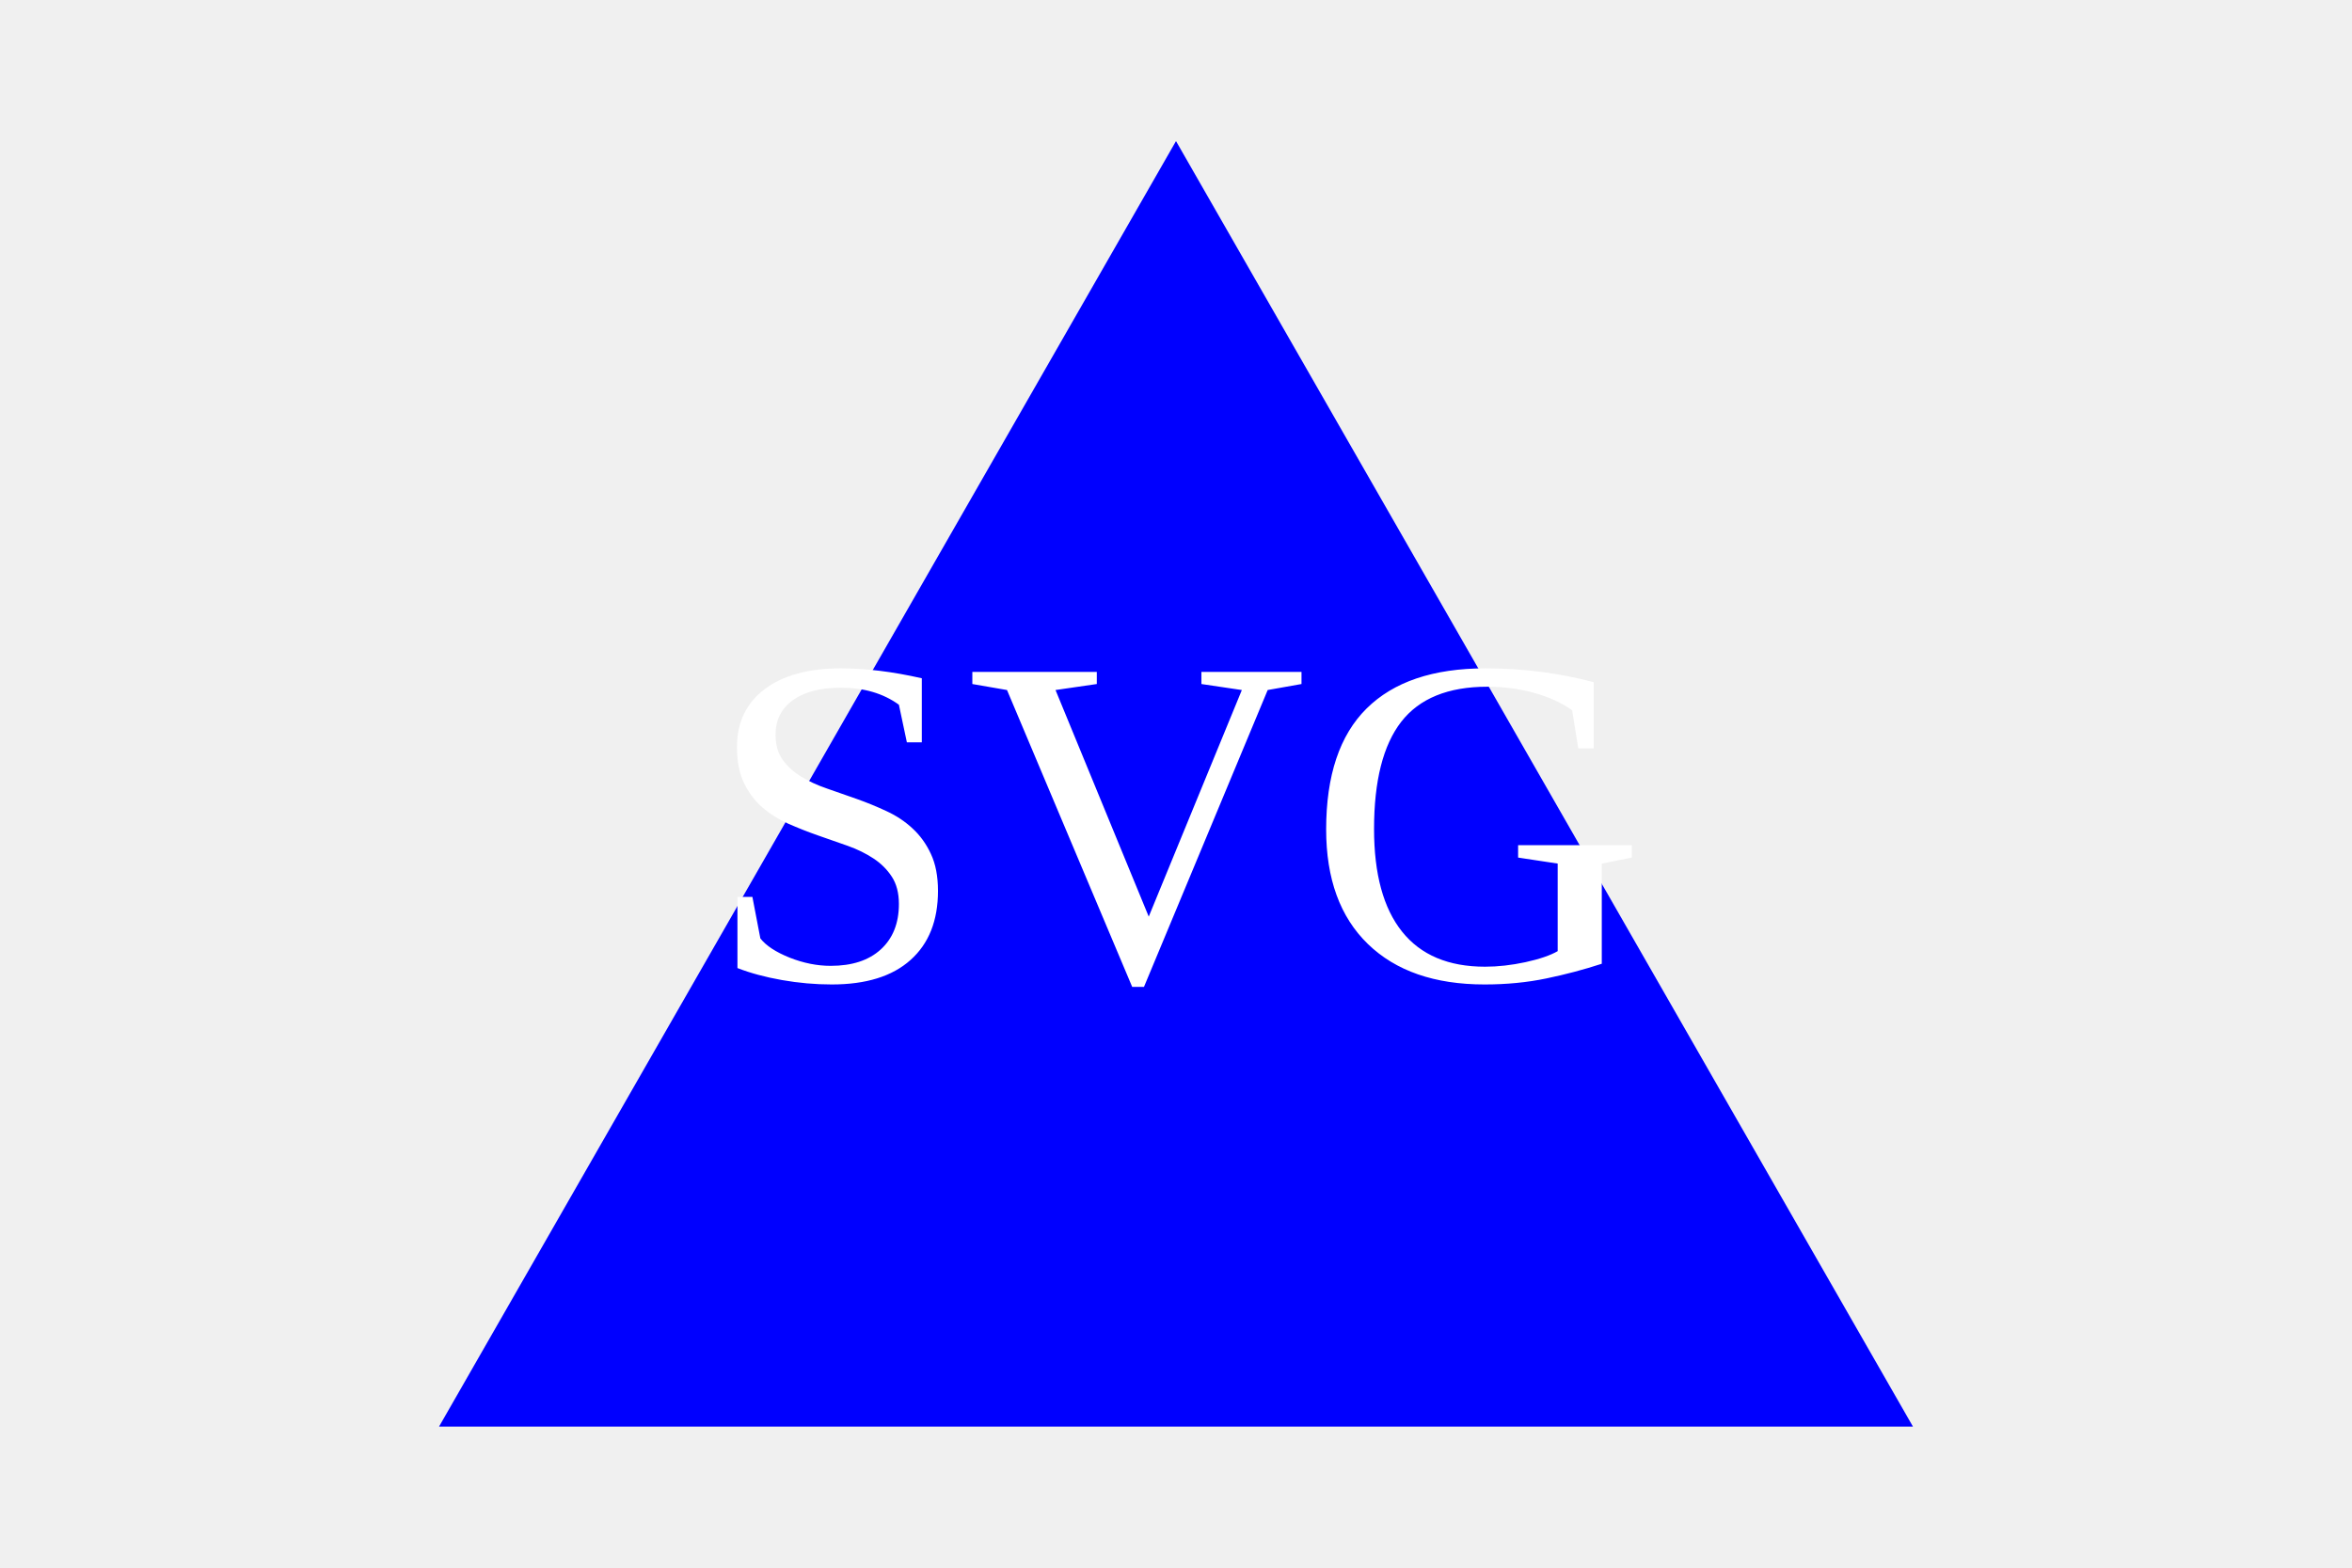
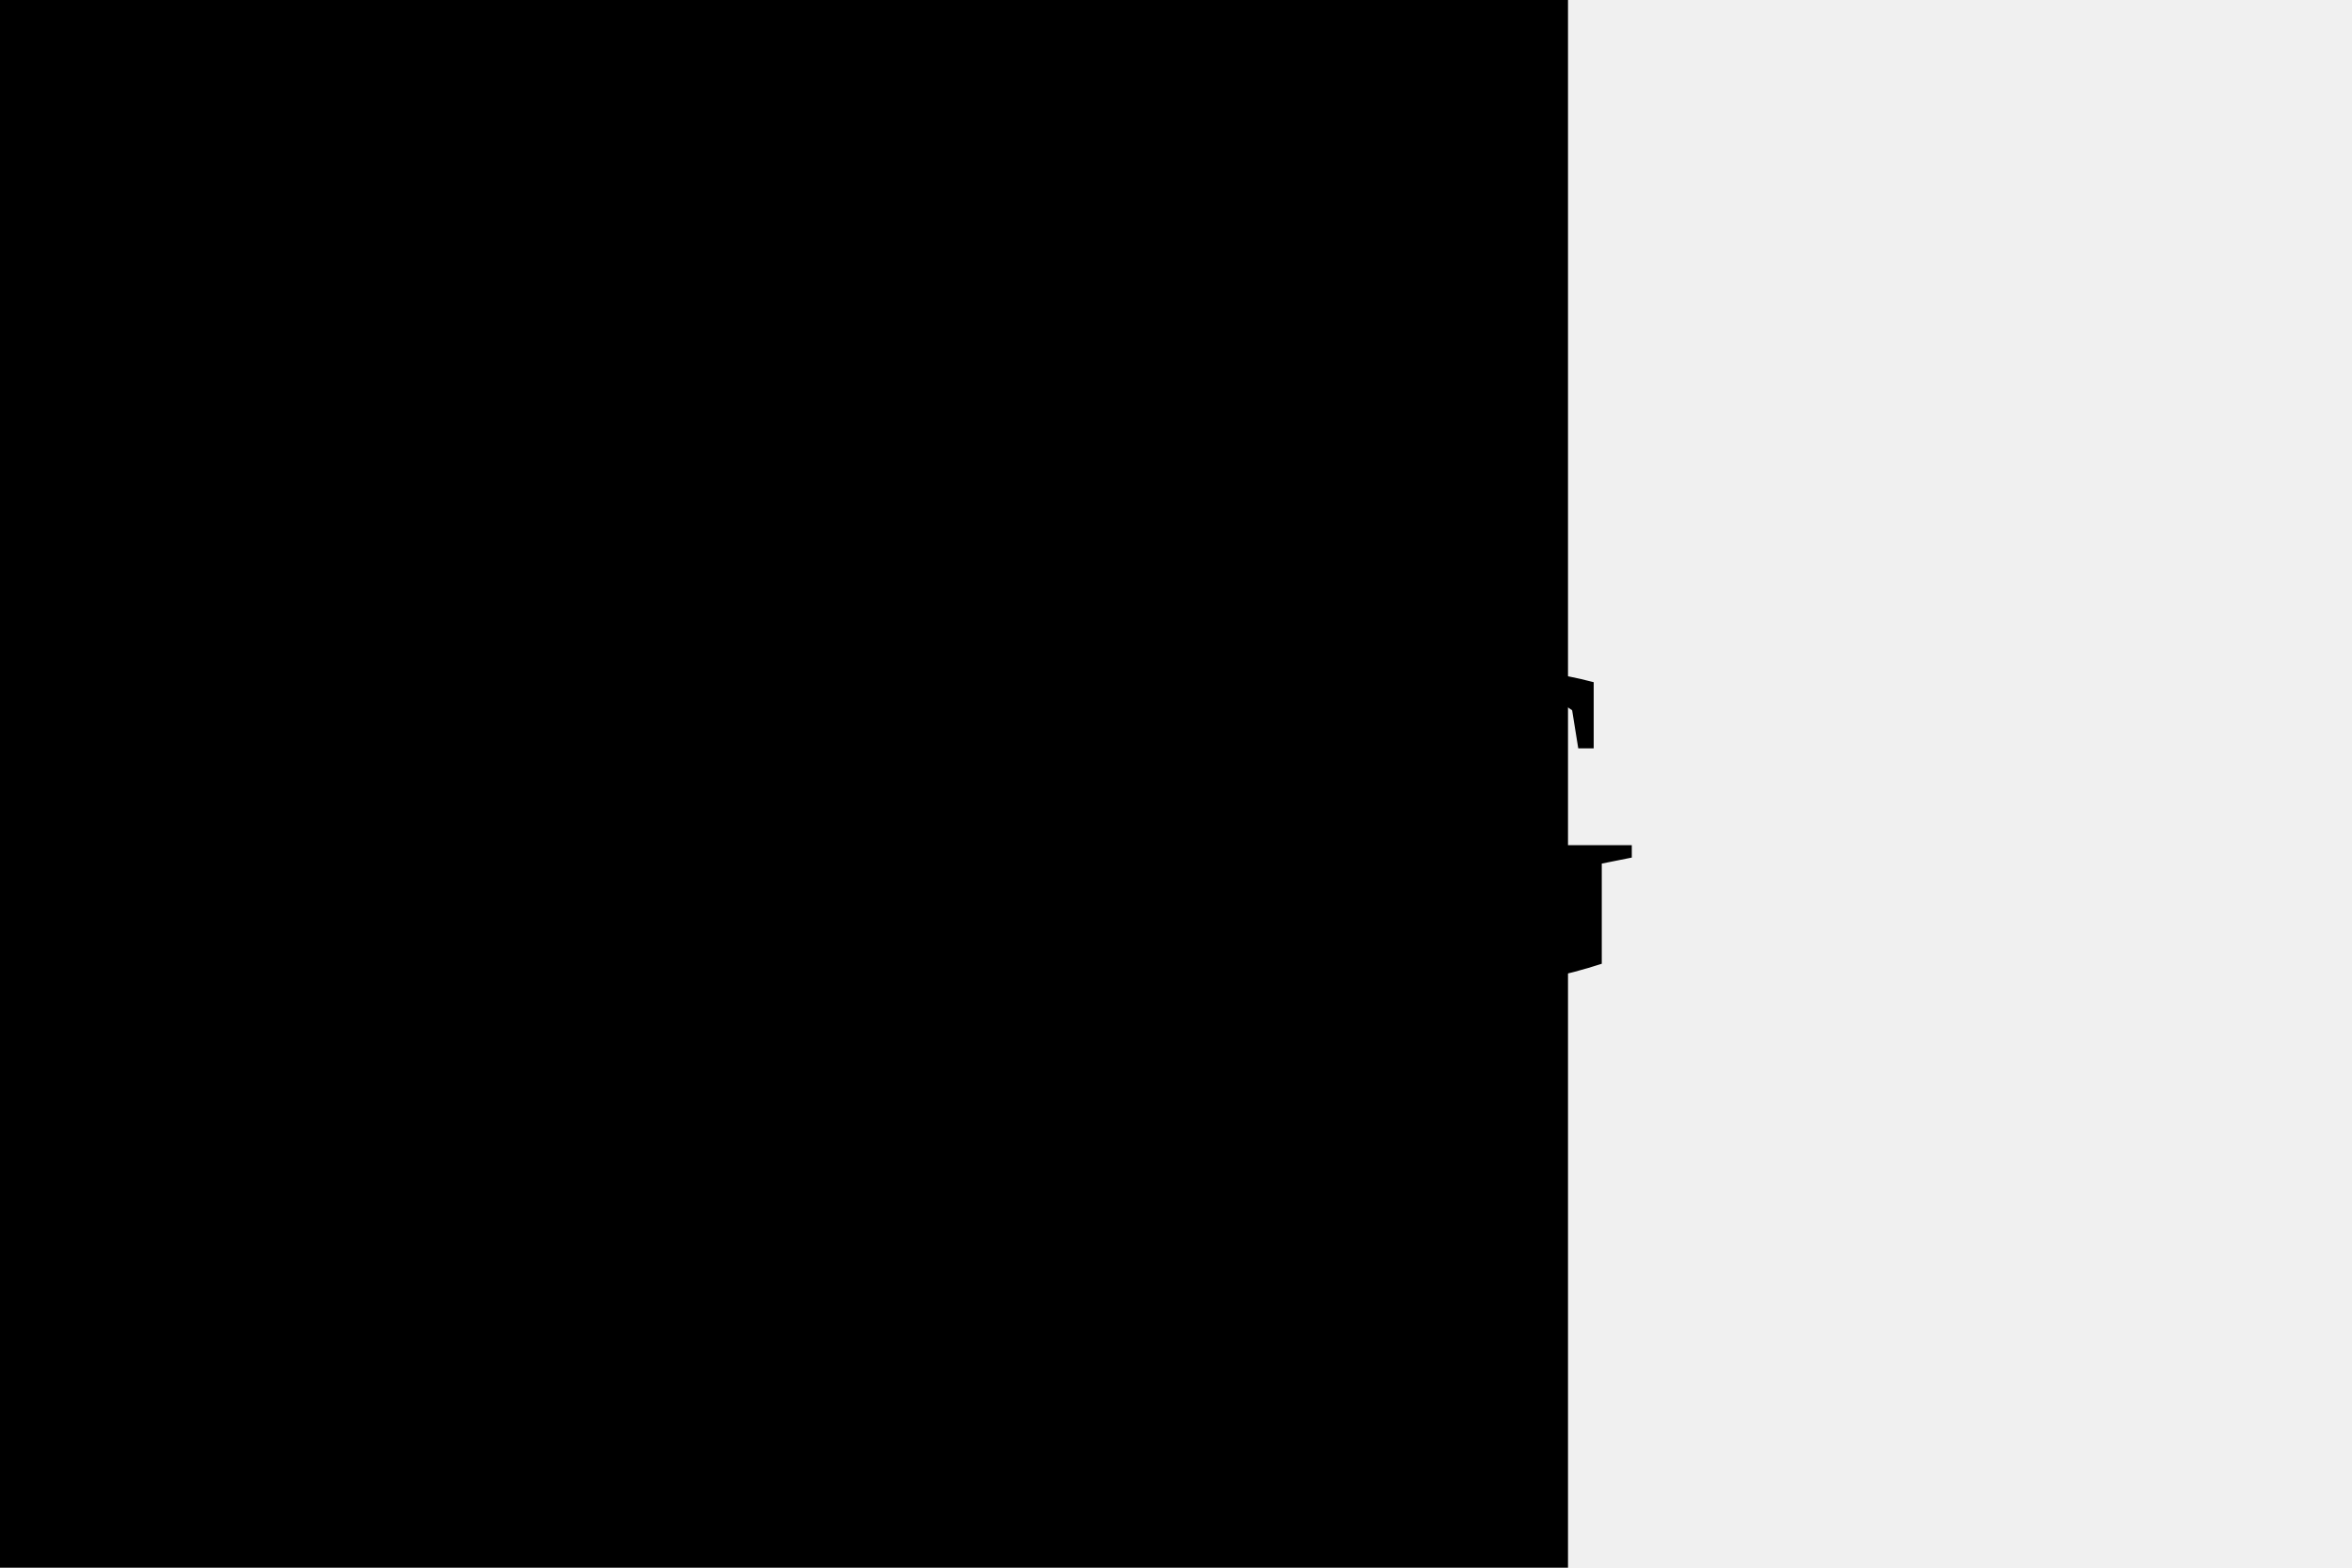
<svg xmlns="http://www.w3.org/2000/svg" version="1.1" width="300" height="200">
-   <polygon points="150, 18 244, 182 56, 182" fill="blue" />
-   <text x="150" y="125" font-size="60" text-anchor="middle" fill="white">SVG</text>
+   <rect width="200" height="200" fill="undefined" />
+   <text x="150" y="125" font-size="60" text-anchor="middle" fill="undefined">SVG</text>
</svg>
